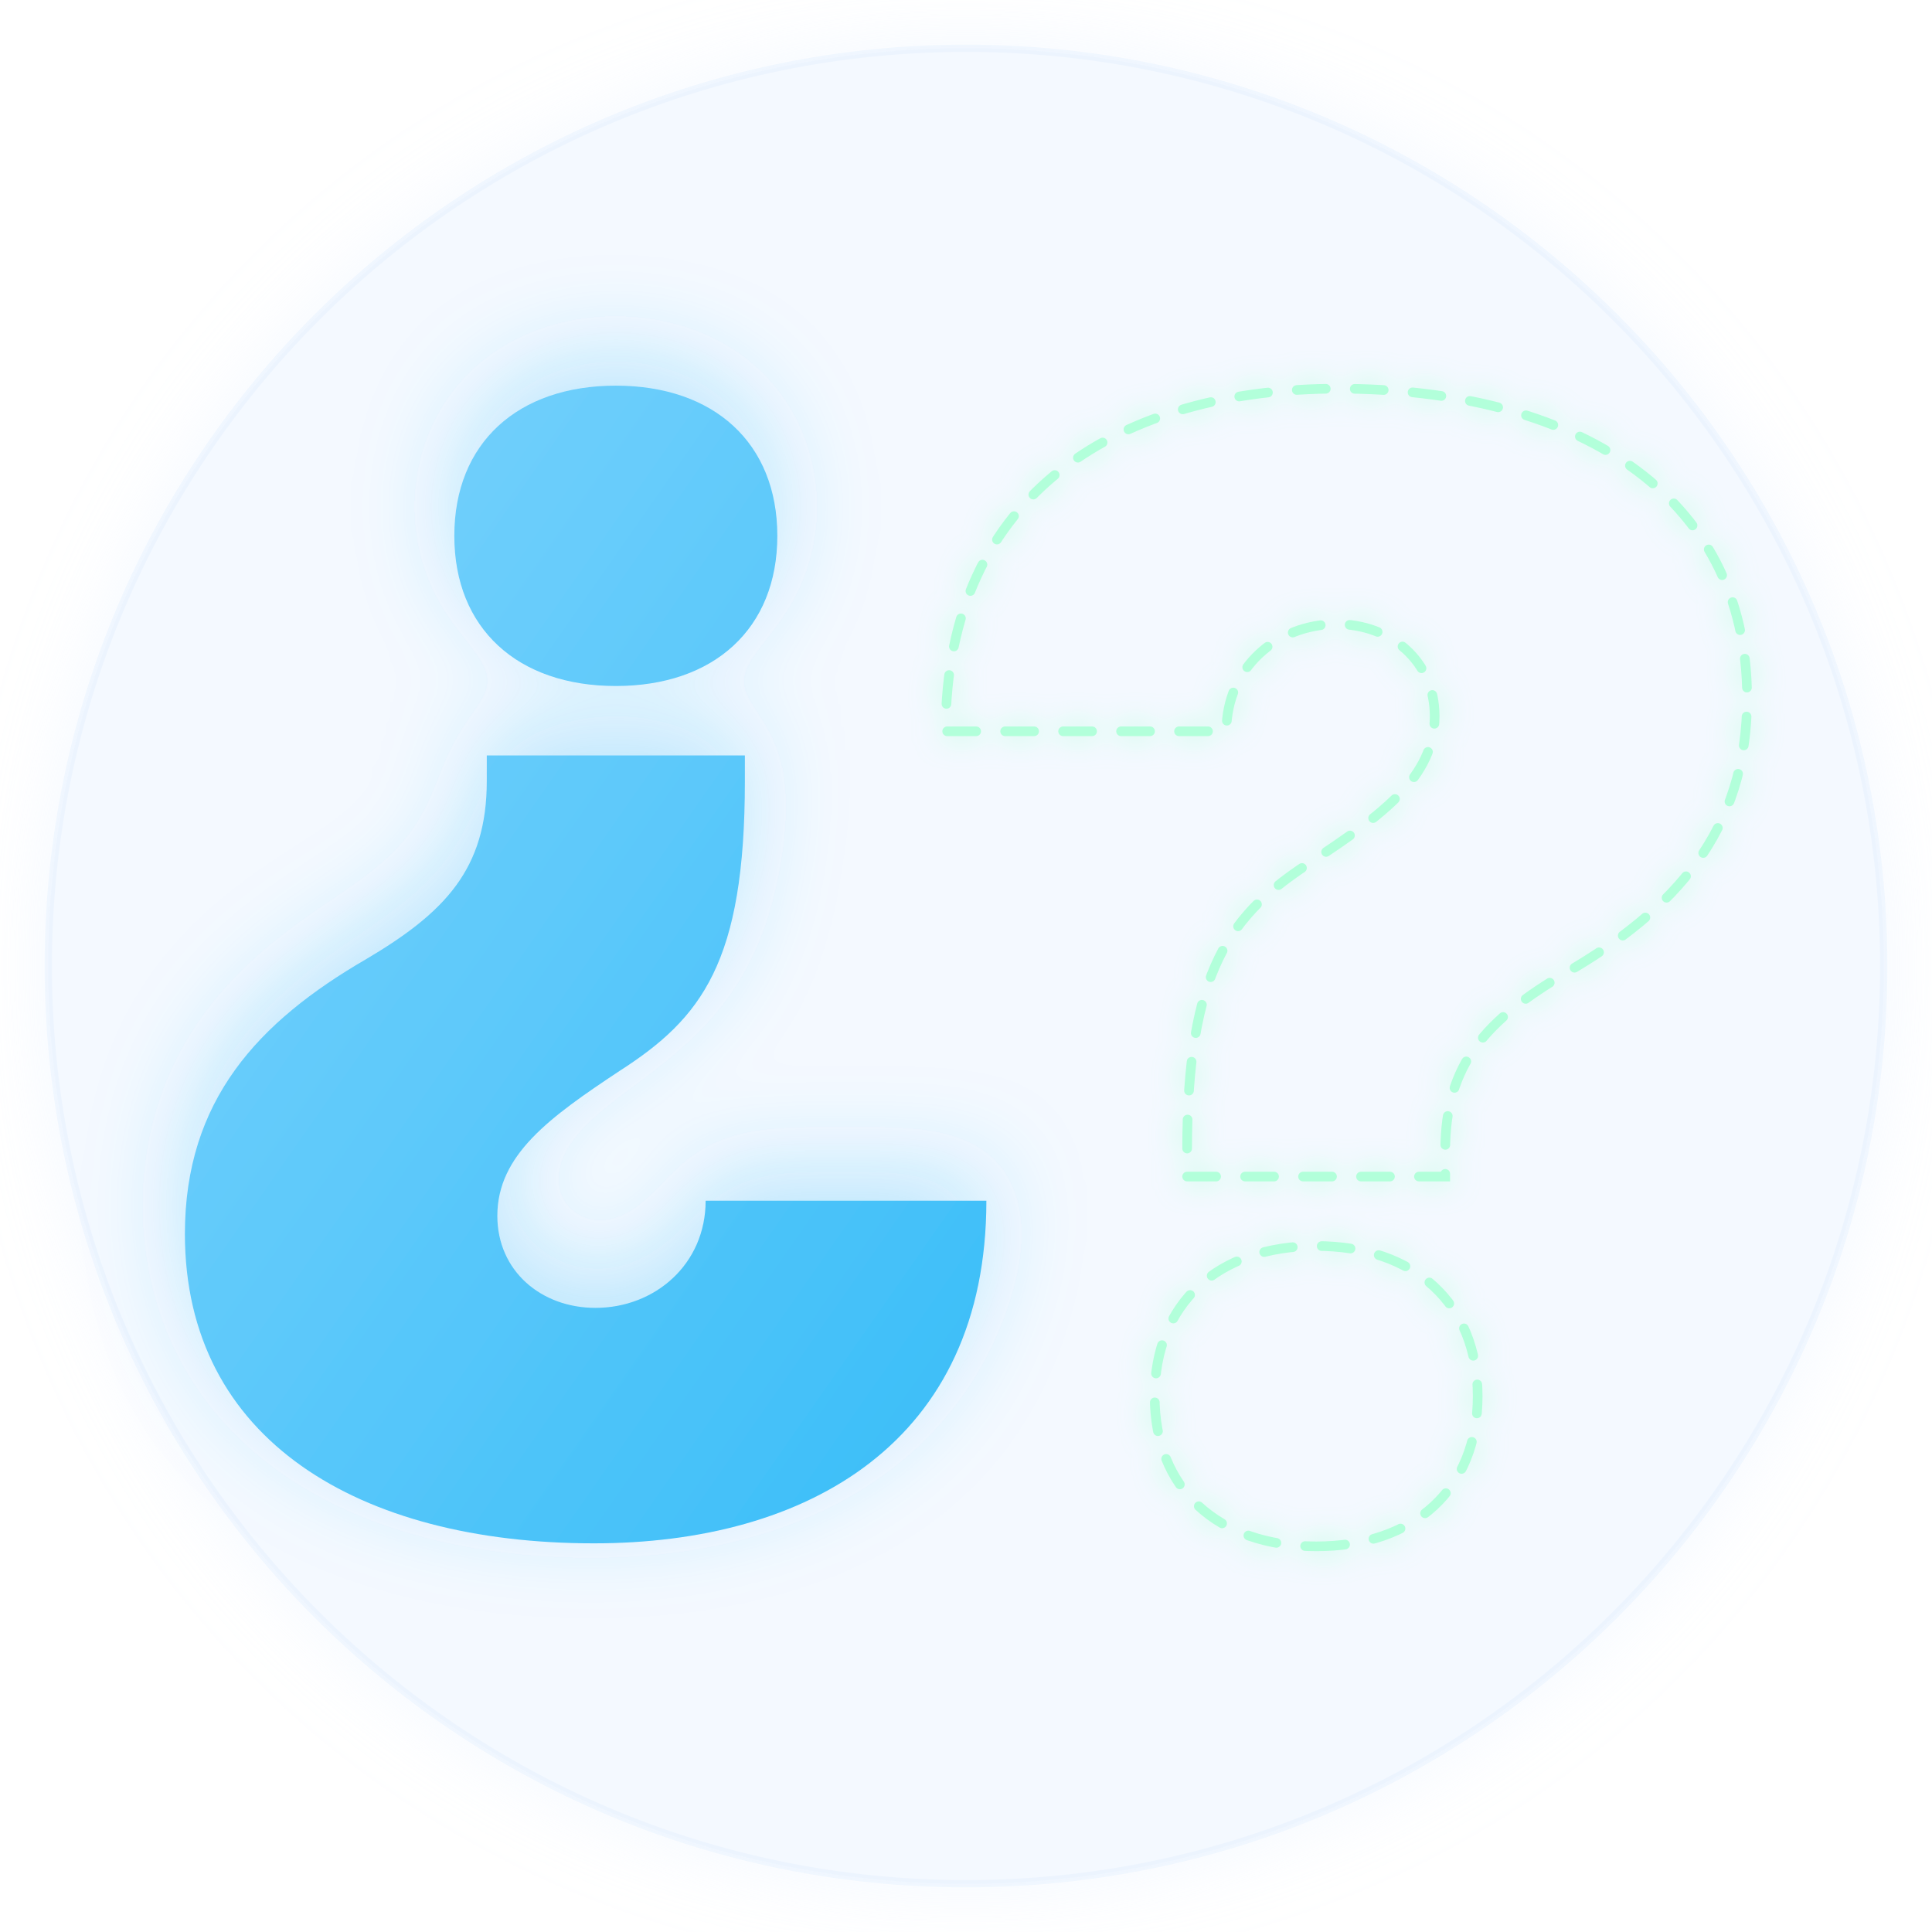
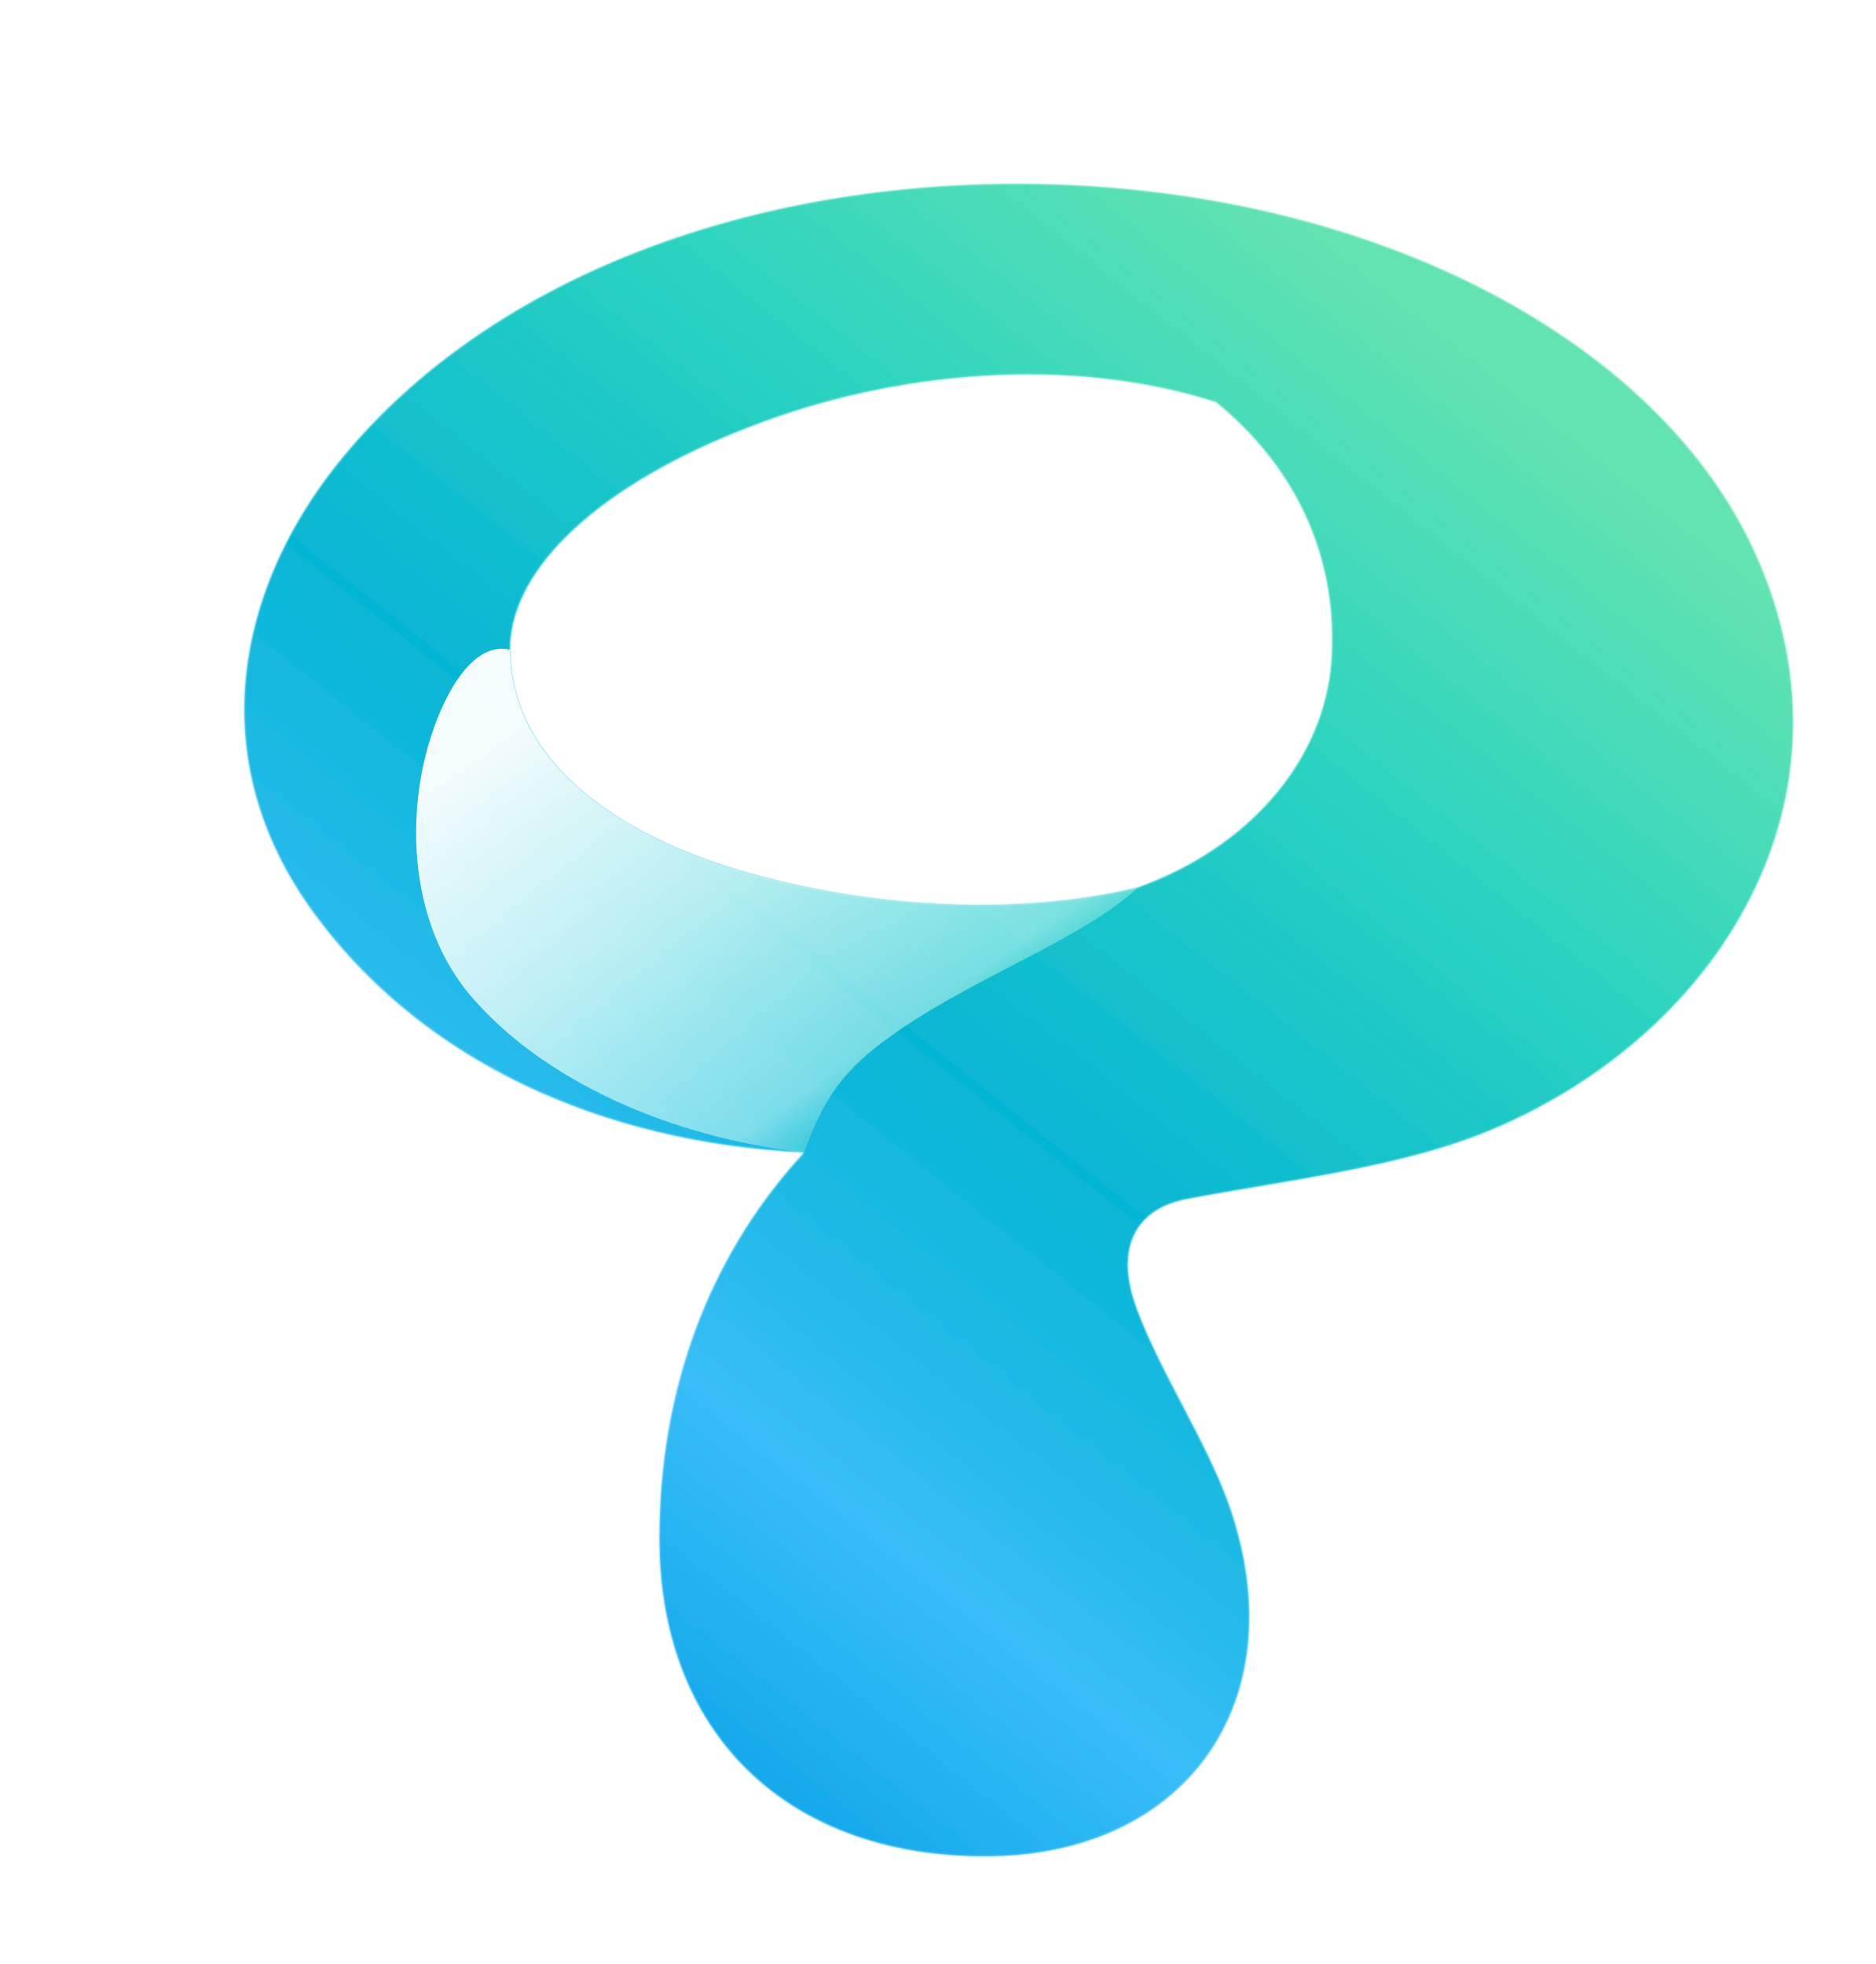
- <svg xmlns="http://www.w3.org/2000/svg" viewBox="0 0 400 400" width="100%" height="100%">
+ <svg xmlns="http://www.w3.org/2000/svg" width="765" height="801" viewBox="0 0 765 801" role="img" aria-labelledby="title description">
  <defs>
-     <filter id="glassBlur" x="-20%" y="-20%" width="140%" height="140%">
-       <feGaussianBlur stdDeviation="8" result="blur" />
-       <feComposite in="SourceGraphic" in2="blur" operator="over" />
+     <linearGradient id="ribbon-blue" x1="0.8" y1="0.1" x2="0.2" y2="0.9">
+       <stop offset="0" stop-color="#64e3b1" />
+       <stop offset="0.25" stop-color="#2dd4bf" />
+       <stop offset="0.55" stop-color="#06b6d4" />
+       <stop offset="0.8" stop-color="#38bdf8" />
+       <stop offset="1" stop-color="#0ea5e9" />
+     </linearGradient>
+     <linearGradient id="fold-blue" x1="0.15" y1="0.15" x2="0.85" y2="0.85">
+       <stop offset="0" stop-color="#ffffff" stop-opacity="0.95" />
+       <stop offset="0.4" stop-color="#e6fdf9" stop-opacity="0.8" />
+       <stop offset="0.8" stop-color="#ccfbf1" stop-opacity="0.55" />
+       <stop offset="1" stop-color="#2dd4bf" stop-opacity="0.1" />
+     </linearGradient>
+     <filter id="soft-edge" x="-5%" y="-5%" width="110%" height="110%">
+       <feGaussianBlur stdDeviation="0.45" />
    </filter>
-     <linearGradient id="leftGradient" x1="0%" y1="0%" x2="100%" y2="100%">
-       <stop offset="0%" stop-color="#38BDF8" />
-       <stop offset="100%" stop-color="#7DD3FC" />
-     </linearGradient>
-     <filter id="shadowLeft" x="-20%" y="-20%" width="140%" height="140%">
-       <feDropShadow dx="0" dy="6" stdDeviation="10" flood-color="#38BDF8" flood-opacity="0.3" />
-     </filter>
-     <filter id="jadeGlow" x="-20%" y="-20%" width="140%" height="140%">
-       <feGaussianBlur stdDeviation="3" result="blur" />
-       <feMerge>
-         <feMergeNode in="blur" />
-         <feMergeNode in="SourceGraphic" />
-       </feMerge>
-     </filter>
+     <clipPath id="ribbon-clip">
+       <path fill-rule="evenodd" d="         M 411 75         C 555 74 676 137 716 226         C 761 326 701 421 610 460         C 573 476 526 481 484 489         C 463 493 455 509 463 532         C 472 558 493 589 502 616         C 528 694 484 755 406 757         C 322 759 267 707 269 623         C 270 561 292 509 328 470         C 244 466 173 432 130 375         C 82 312 96 242 137 190         C 194 118 296 76 411 75         Z          M 496 164         C 437 145 365 151 306 174         C 246 197 208 231 208 265         C 208 311 253 344 316 359         C 364 371 420 373 464 362         C 511 345 540 309 543 270         C 546 228 529 191 496 164         Z" />
+     </clipPath>
  </defs>
-   <circle cx="200" cy="200" r="190" fill="#DBEAFE" opacity="0.3" filter="url(#glassBlur)" stroke="#93C5FD" stroke-width="1.5" stroke-opacity="0.4" />
-   <text x="120" y="200" font-family="system-ui, -apple-system, sans-serif" font-weight="900" font-size="320" fill="url(#leftGradient)" text-anchor="middle" dominant-baseline="central" transform="rotate(180, 120, 200)" filter="url(#shadowLeft)">
-     ?
-   </text>
-   <text x="280" y="200" font-family="system-ui, -apple-system, sans-serif" font-weight="900" font-size="320" fill="none" stroke="#B2FFDA" stroke-width="2" stroke-dasharray="6 6" stroke-linecap="round" text-anchor="middle" dominant-baseline="central" opacity="1" filter="url(#jadeGlow)">
-     ?
-   </text>
+   <path fill="url(#ribbon-blue)" fill-rule="evenodd" filter="url(#soft-edge)" d="     M 411 75     C 555 74 676 137 716 226     C 761 326 701 421 610 460     C 573 476 526 481 484 489     C 463 493 455 509 463 532     C 472 558 493 589 502 616     C 528 694 484 755 406 757     C 322 759 267 707 269 623     C 270 561 292 509 328 470     C 244 466 173 432 130 375     C 82 312 96 242 137 190     C 194 118 296 76 411 75     Z      M 496 164     C 437 145 365 151 306 174     C 246 197 208 231 208 265     C 208 311 253 344 316 359     C 364 371 420 373 464 362     C 511 345 540 309 543 270     C 546 228 529 191 496 164     Z" />
+   <path clip-path="url(#ribbon-clip)" fill="url(#fold-blue)" d="     M 208 265     C 209 310 252 344 316 359     C 365 371 421 373 464 362     C 443 382 399 398 367 420     C 348 433 337 444 328 470     C 274 464 221 441 191 405     C 164 372 165 321 181 287     C 190 268 200 263 208 265     Z" />
</svg>
